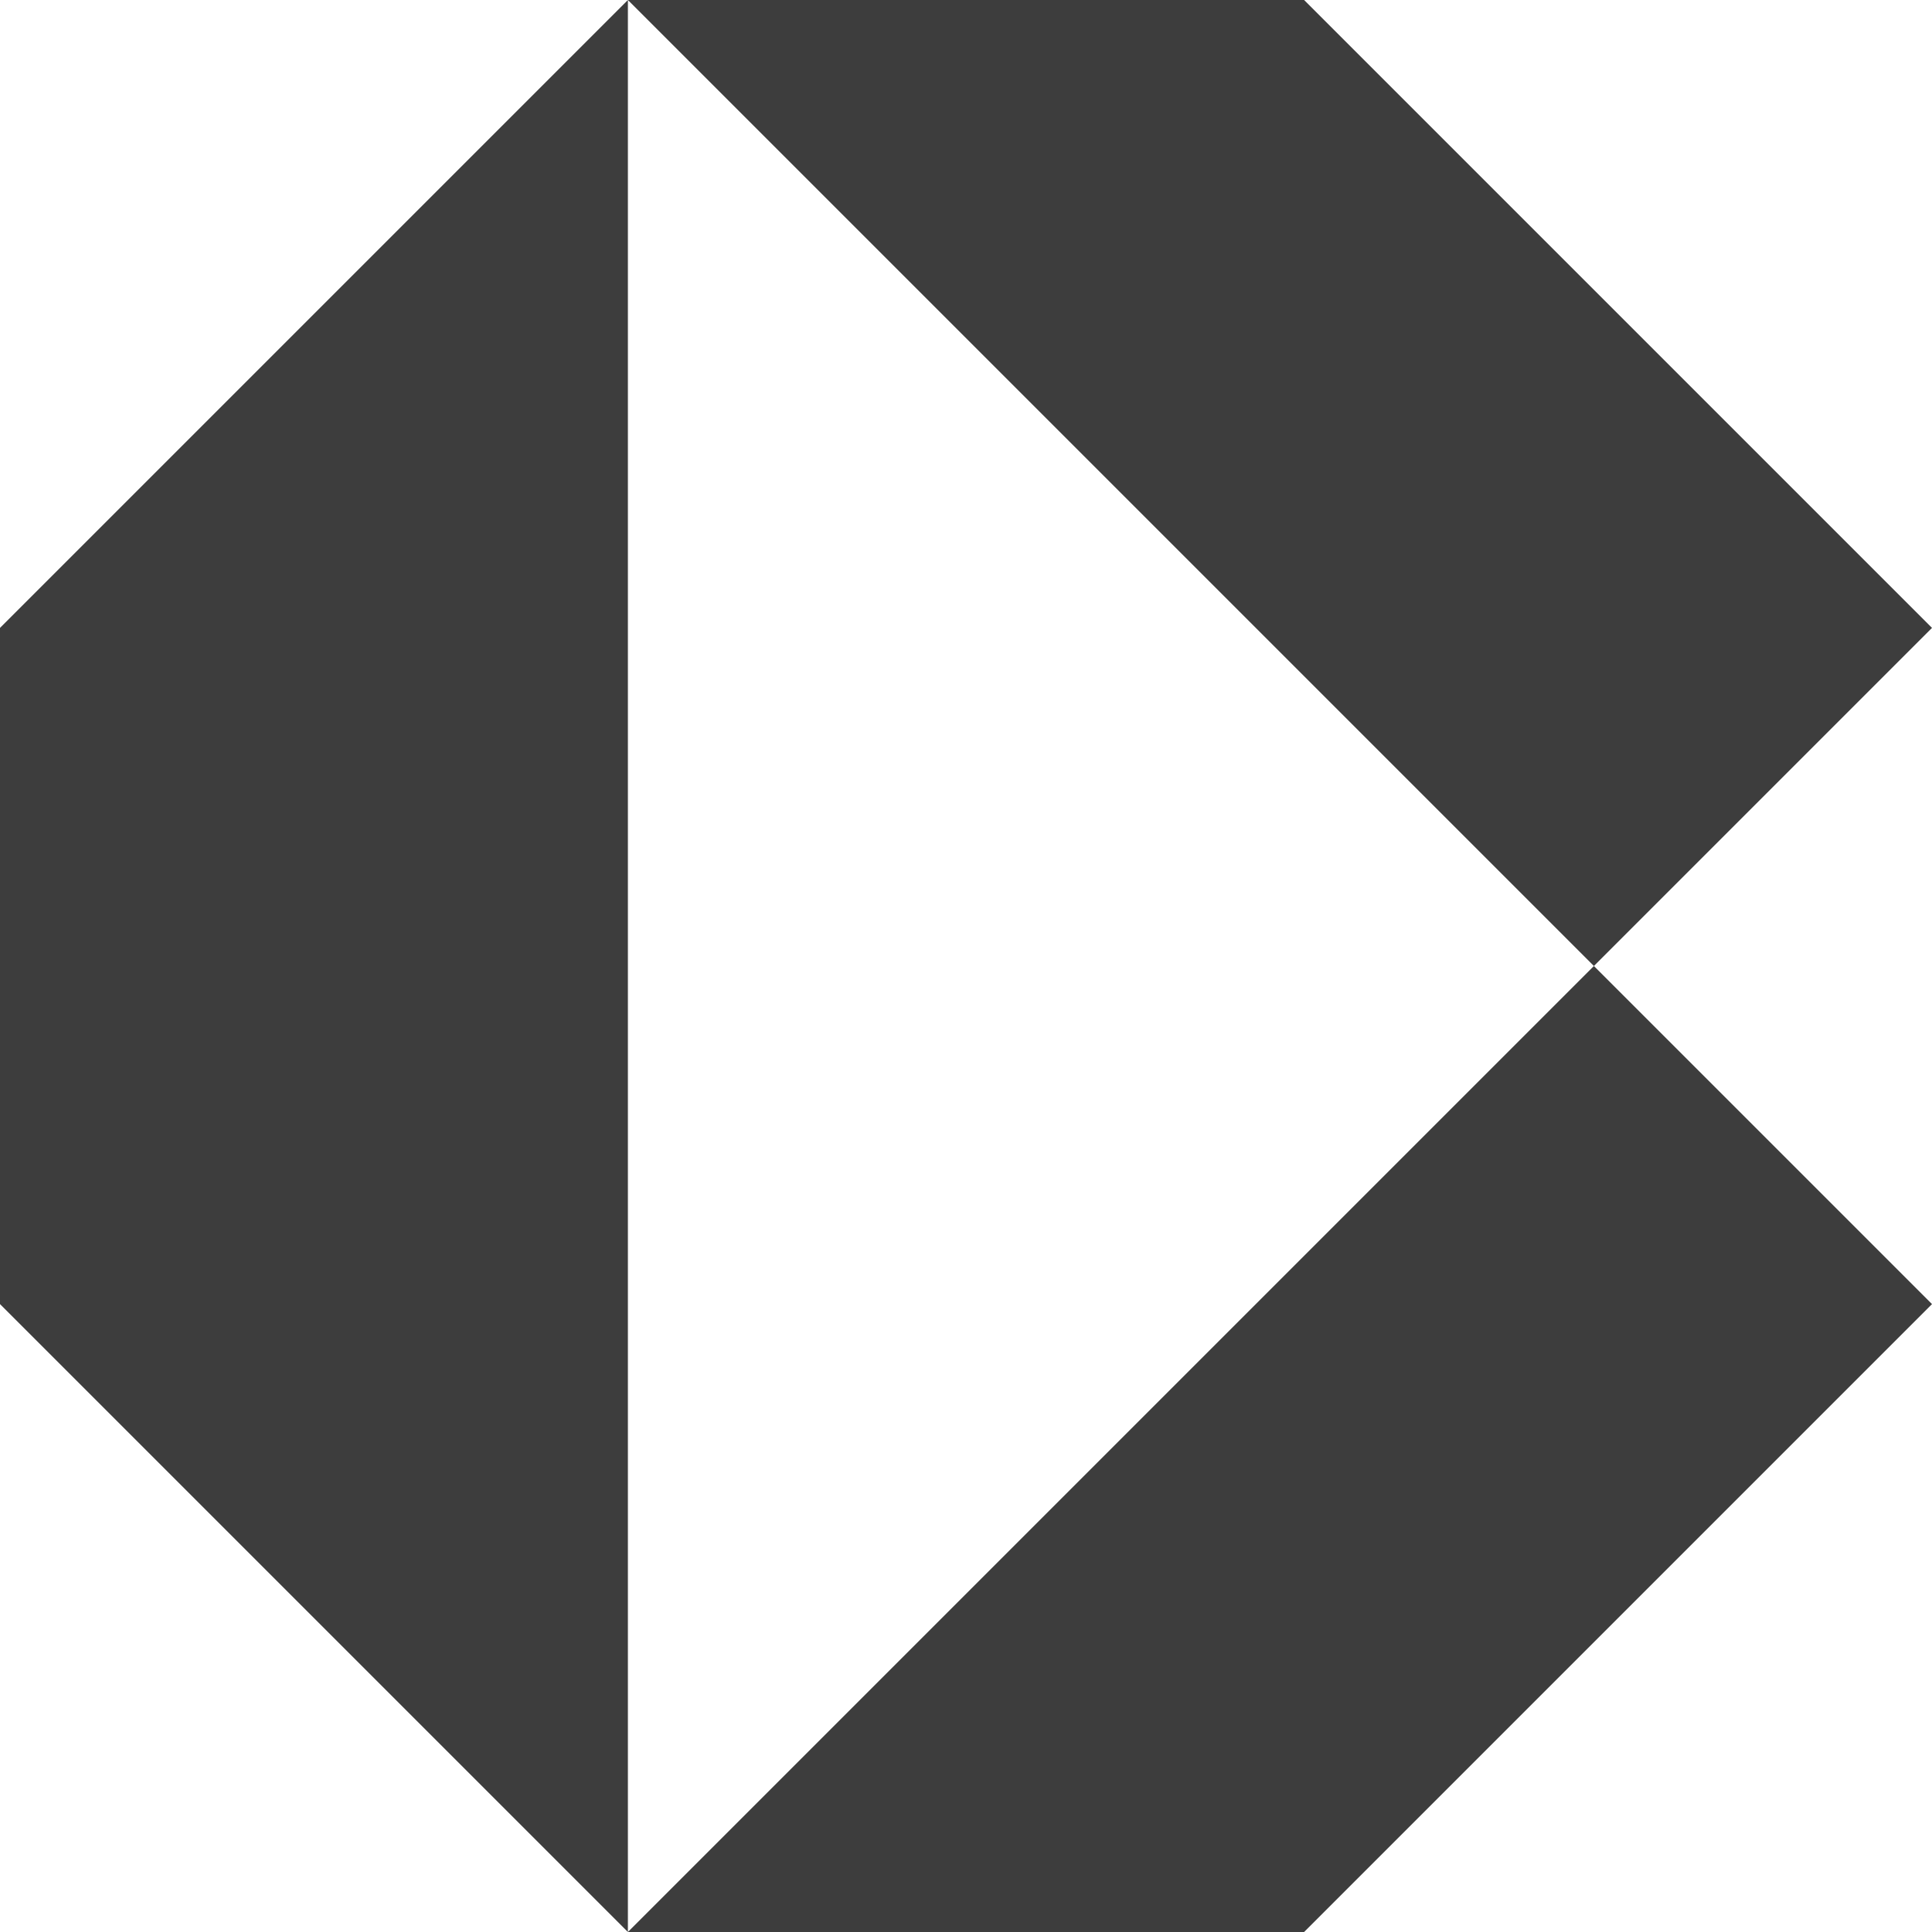
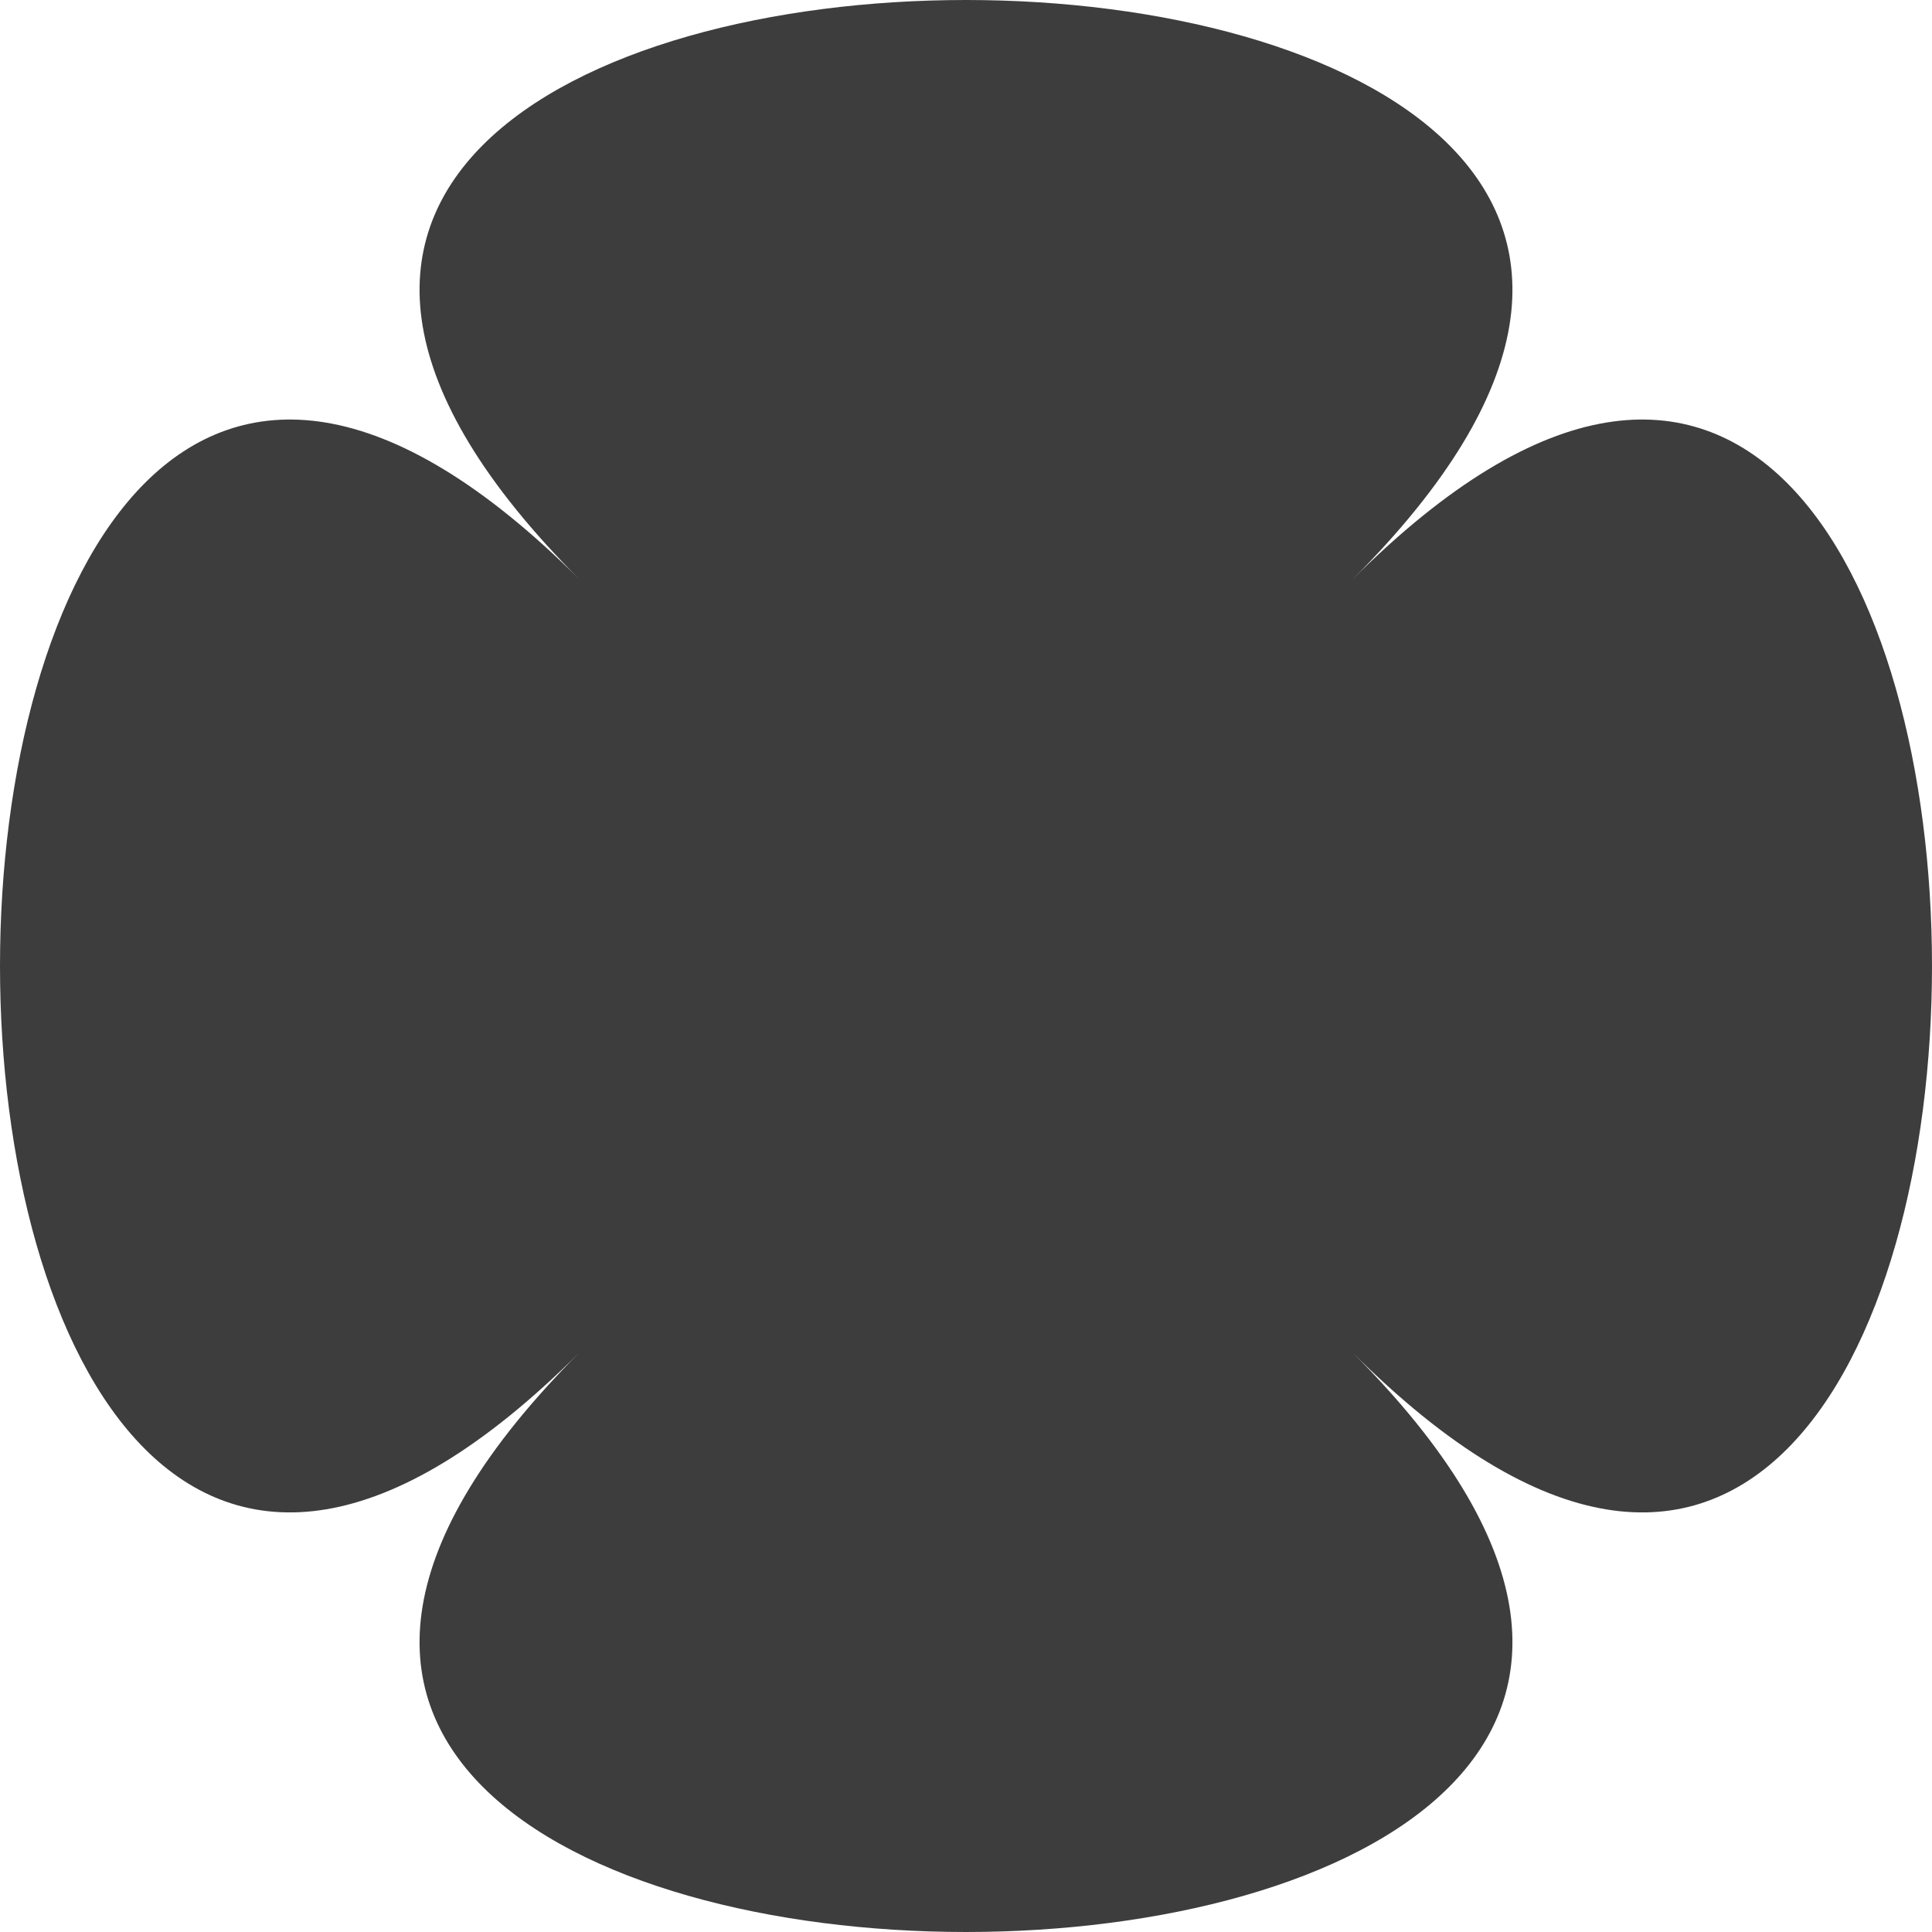
<svg xmlns="http://www.w3.org/2000/svg" width="200" height="200" viewBox="0 0 200 200" fill="none">
-   <path fill-rule="evenodd" clip-rule="evenodd" d="M65 0L0 65V135L65 200H135L200 135L165 100L200 65L135 0H65ZM65 0L165 100L65 200V0Z" fill="#3D3D3D" />
+   <path d="M139.997 139.994C220.001 220.002 -20.001 220.002 60.003 139.994C-20.001 220.002 -20.001 -19.999 60.003 59.998C-20.001 -19.999 220.001 -19.999 139.997 59.998C220.001 -19.999 220.001 220.002 139.997 139.994Z" fill="#3D3D3D" />
</svg>
